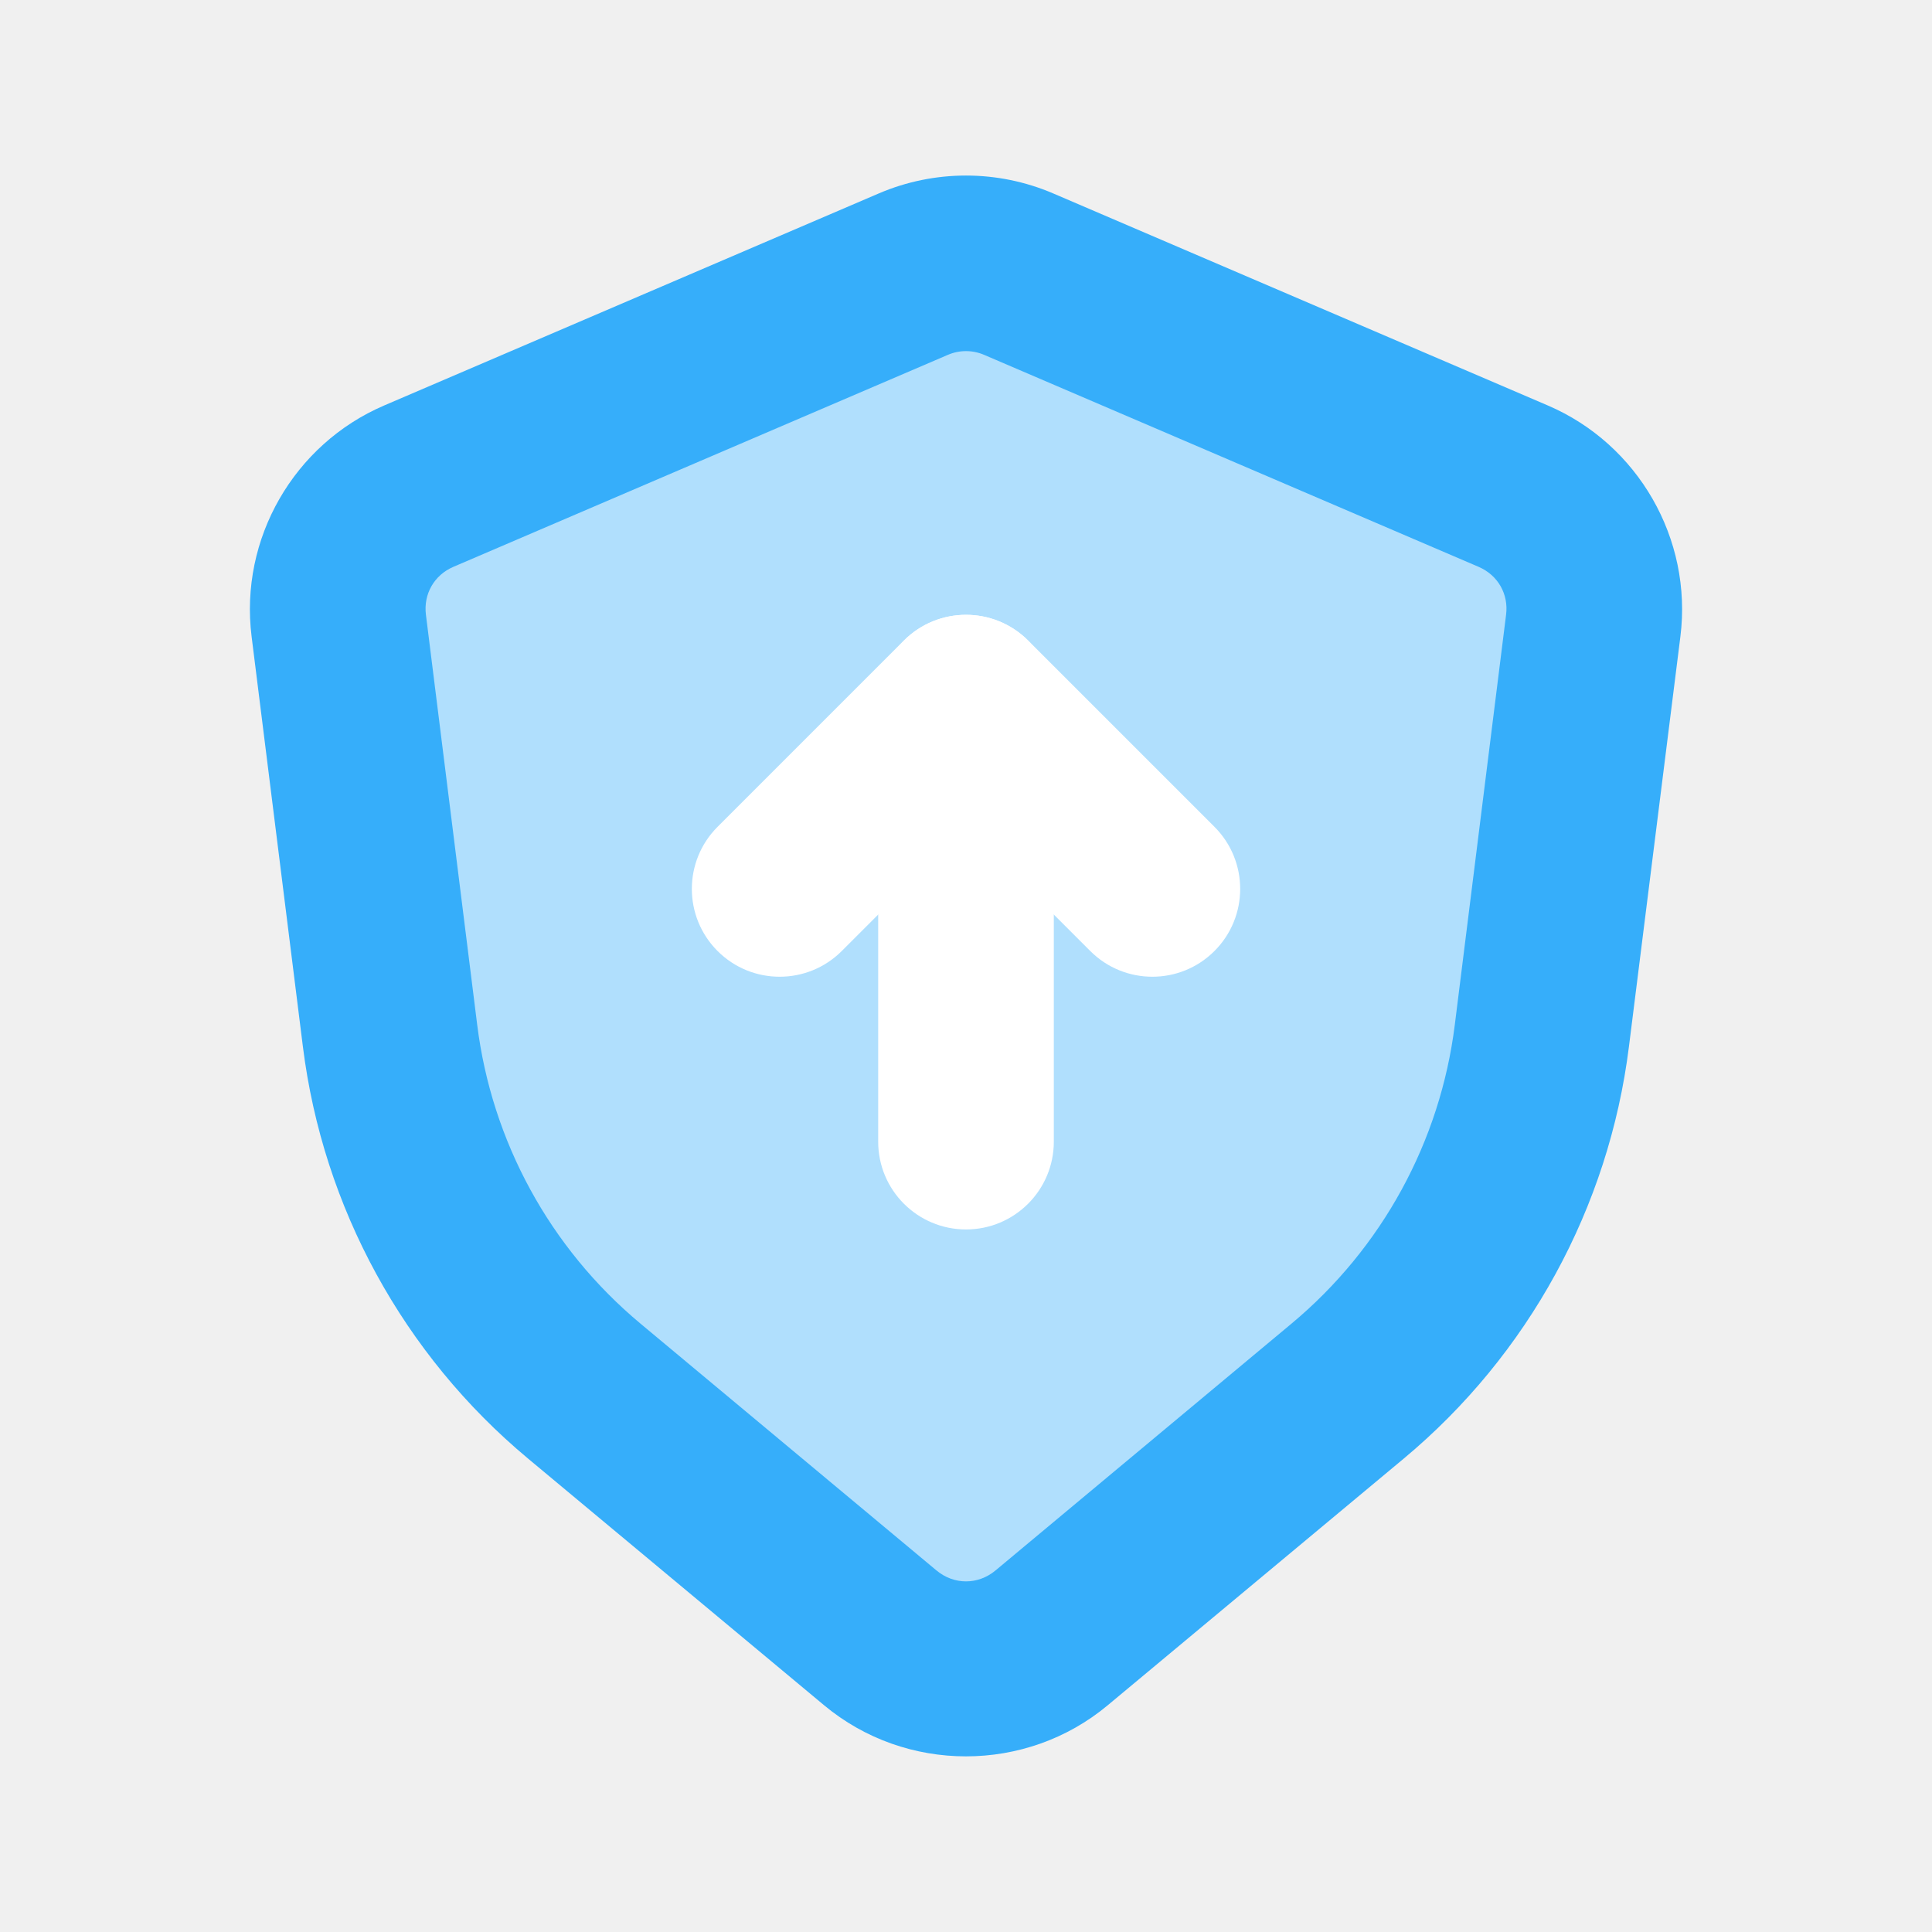
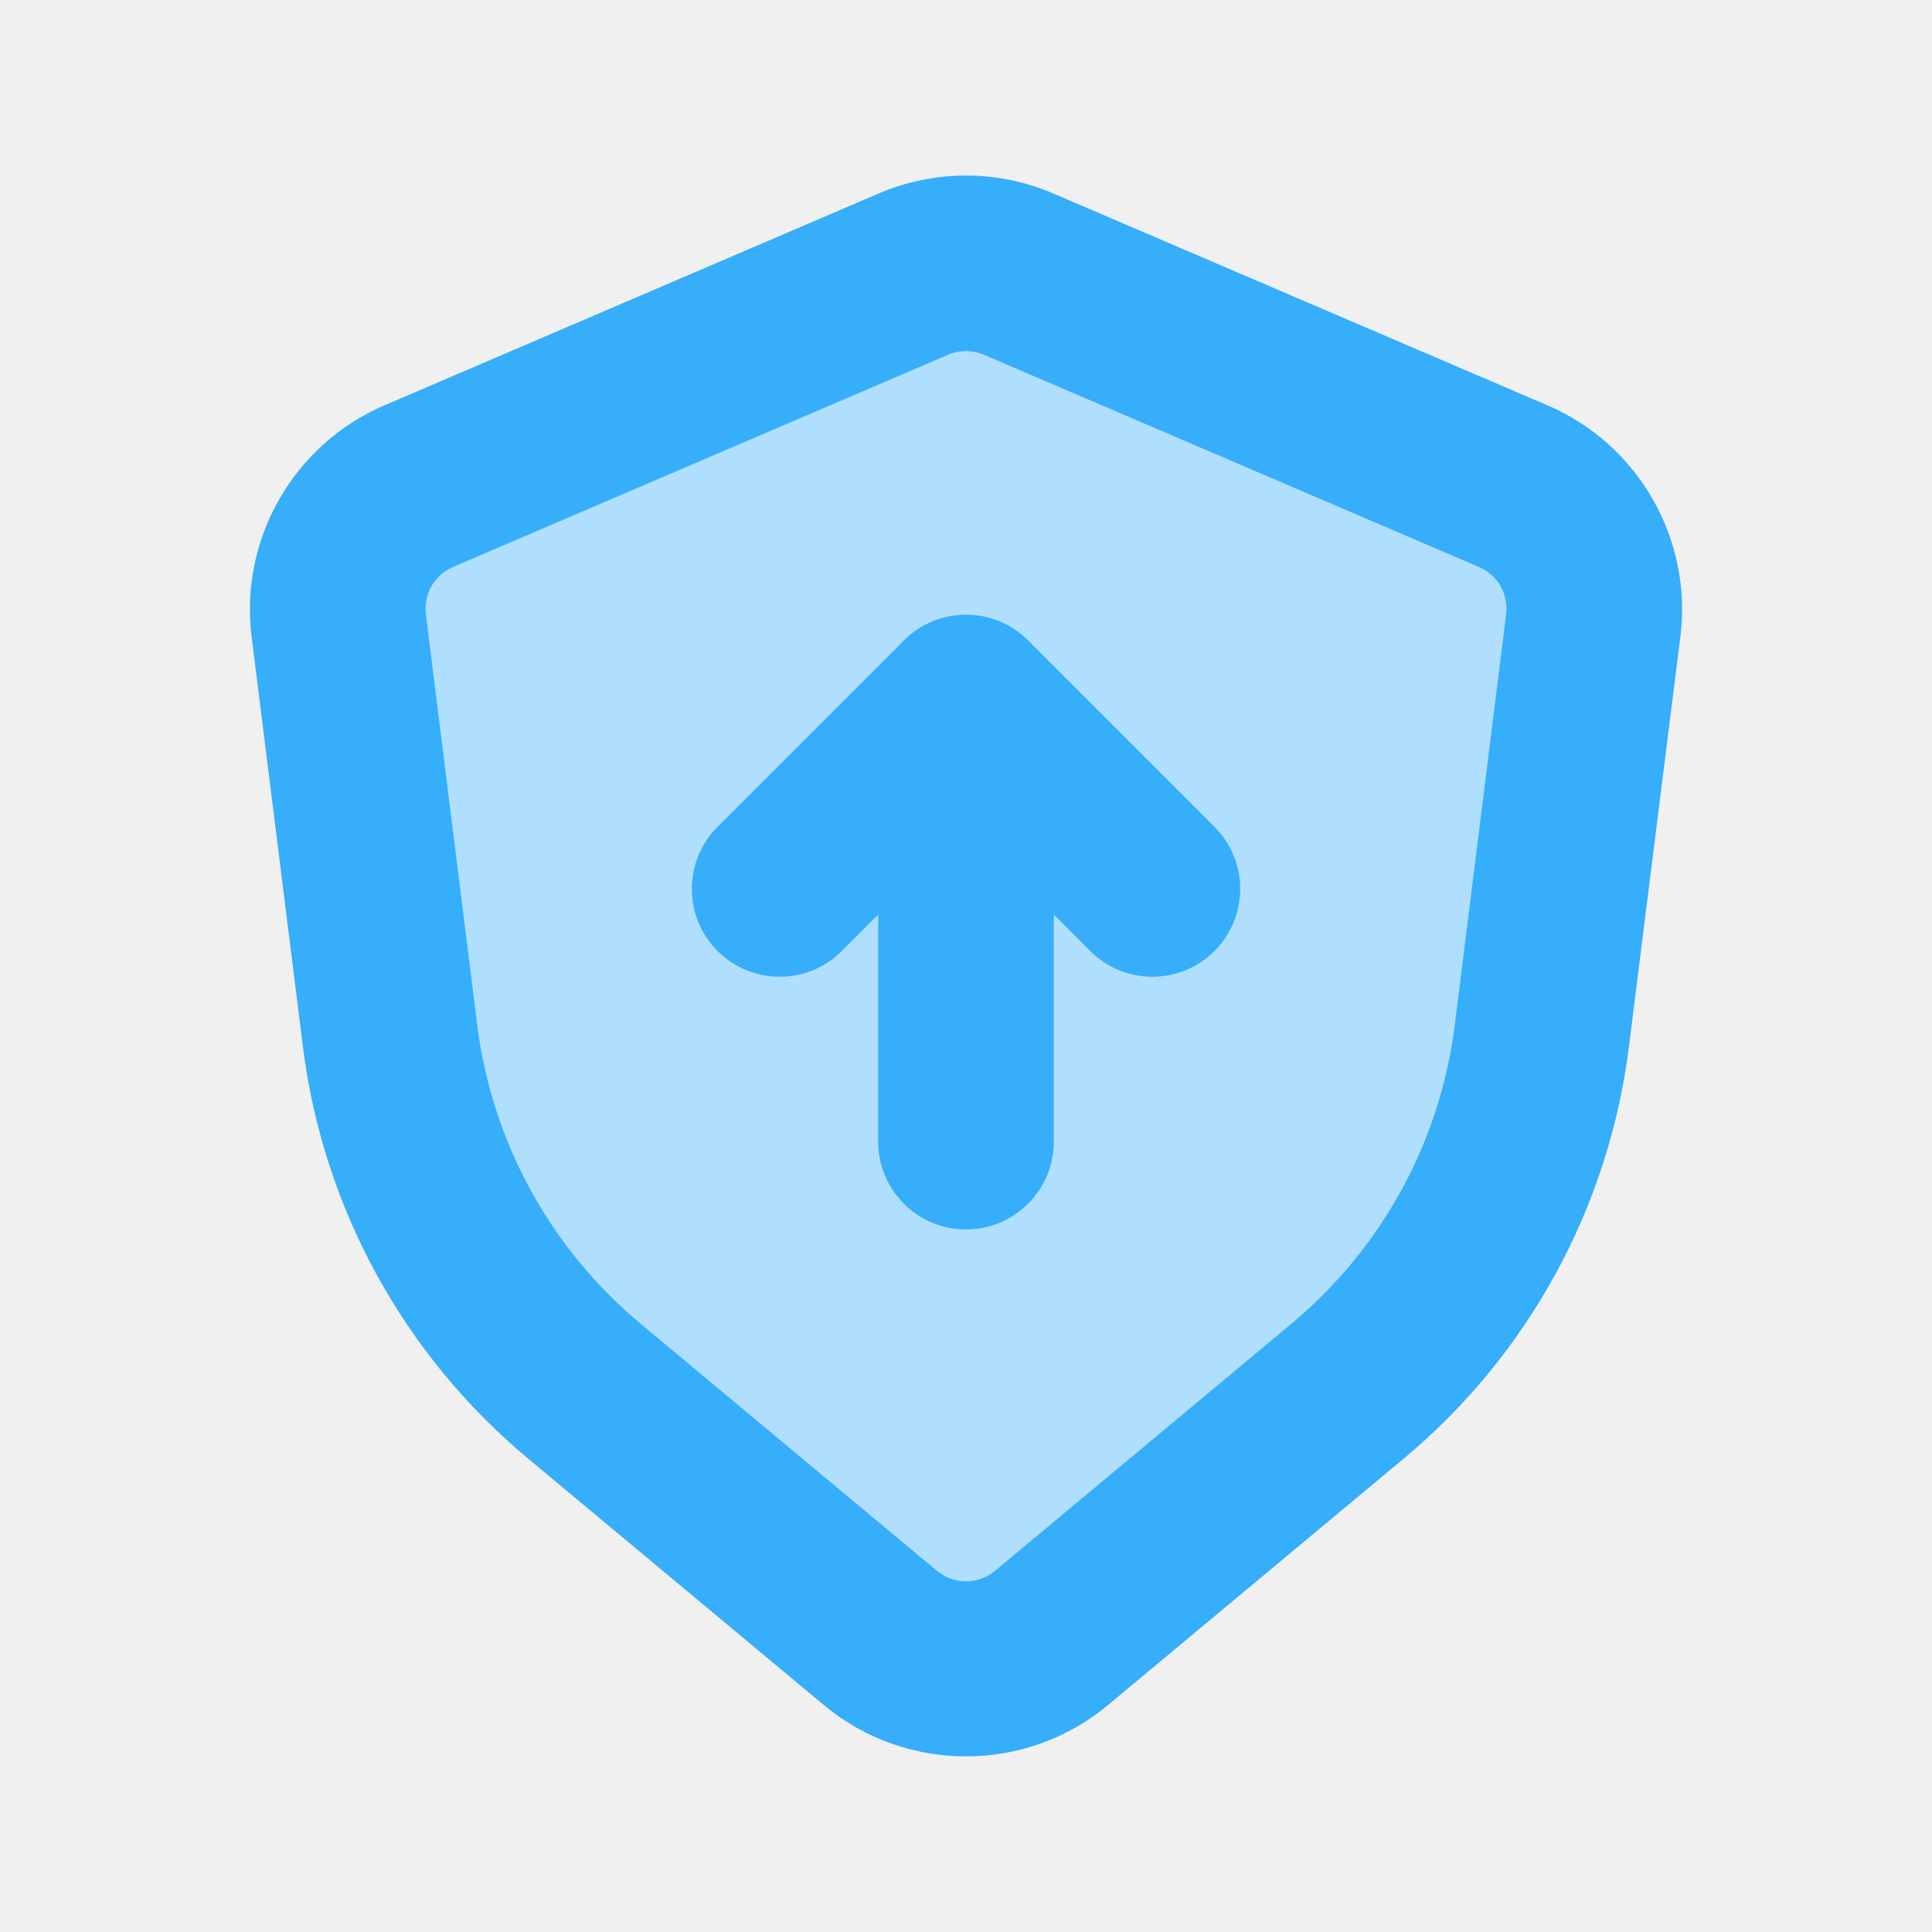
<svg xmlns="http://www.w3.org/2000/svg" width="22" height="22" version="1.1" id="svg21">
  <defs id="defs3">
    <style id="current-color-scheme" type="text/css">.ColorScheme-Text{color:#dfdfdf;}.ColorScheme-Highlight{color:#5294e2;}</style>
  </defs>
  <defs id="defs7">
    <style type="text/css" id="style5" />
  </defs>
  <g id="22-22-pamac-tray-no-update">
    <rect width="22" height="22" opacity="0" id="rect9" x="0" y="0" />
    <g id="g8446" transform="translate(22)">
      <path style="color:#000000;fill:#b0dffd;stroke-width:2;stroke-linecap:round;-inkscape-stroke:none" d="M -4.769,5.536 -10.4,3.123 c -0.383,-0.164 -0.817,-0.164 -1.2,0 l -5.631,2.413 c -0.624,0.267 -0.996,0.915 -0.911,1.589 l 0.584,4.669 c 0.198,1.581 0.988,3.028 2.212,4.048 l 3.371,2.809 c 0.565,0.471 1.385,0.471 1.95,0 l 3.371,-2.809 c 1.224,-1.02 2.015,-2.467 2.212,-4.048 l 0.584,-4.669 c 0.084,-0.674 -0.288,-1.322 -0.911,-1.589 z" id="path860" />
      <path style="color:#000000;fill:#36aefa;stroke-linecap:round;-inkscape-stroke:none" d="M -11.994,2.203 -17.625,4.617 c -1.029,0.441 -1.649,1.519 -1.51,2.631 l 0.584,4.67 c 0.229,1.832 1.146,3.509 2.564,4.691 l 3.371,2.809 c 0.931,0.776 2.3,0.776 3.23,0 l 3.371,-2.809 c 1.418,-1.182 2.335,-2.859 2.564,-4.691 L -2.865,7.248 C -2.726,6.137 -3.346,5.058 -4.375,4.617 L -10.006,2.203 c -0.634,-0.272 -1.354,-0.272 -1.988,0 z m 0.787,1.838 c 0.132,-0.057 0.282,-0.057 0.414,0 l 5.631,2.414 C -4.944,6.549 -4.82,6.764 -4.85,7 l -0.584,4.67 c -0.166,1.33 -0.83,2.544 -1.859,3.402 l -3.371,2.811 c -0.199,0.166 -0.473,0.166 -0.672,0 l -3.371,-2.811 c -1.029,-0.858 -1.693,-2.073 -1.859,-3.402 L -17.15,7 c -0.029,-0.236 0.094,-0.451 0.312,-0.545 z" id="path862" />
      <g id="g8444" transform="translate(18,-4.5)">
-         <rect style="fill:#ffffff;fill-opacity:1;fill-rule:evenodd;stroke:none;stroke-width:2.582;stroke-linecap:round;stroke-linejoin:round;stroke-miterlimit:4;stroke-dasharray:none;stroke-opacity:1;paint-order:stroke fill markers" id="rect8438" width="5" height="2" x="-18.5" y="-30" ry="1" transform="rotate(-90)" />
-         <rect style="fill:#ffffff;fill-opacity:1;fill-rule:evenodd;stroke:none;stroke-width:2.582;stroke-linecap:round;stroke-linejoin:round;stroke-miterlimit:4;stroke-dasharray:none;stroke-opacity:1;paint-order:stroke fill markers" id="rect8440" width="5" height="2" x="-33.346" y="-12.667" ry="1" transform="rotate(-45)" />
-         <rect style="fill:#ffffff;fill-opacity:1;fill-rule:evenodd;stroke:none;stroke-width:2.582;stroke-linecap:round;stroke-linejoin:round;stroke-miterlimit:4;stroke-dasharray:none;stroke-opacity:1;paint-order:stroke fill markers" id="rect8442" width="5" height="2" x="7.666" y="28.345" ry="1" transform="matrix(-0.7071068,-0.7071068,-0.7071068,0.7071068,0,0)" />
+         <rect style="fill:#36aefa;fill-opacity:1;fill-rule:evenodd;stroke:none;stroke-width:2.582;stroke-linecap:round;stroke-linejoin:round;stroke-miterlimit:4;stroke-dasharray:none;stroke-opacity:1;paint-order:stroke fill markers" id="rect8438" width="5" height="2" x="-18.5" y="-30" ry="1" transform="rotate(-90)" />
+         <rect style="fill:#36aefa;fill-opacity:1;fill-rule:evenodd;stroke:none;stroke-width:2.582;stroke-linecap:round;stroke-linejoin:round;stroke-miterlimit:4;stroke-dasharray:none;stroke-opacity:1;paint-order:stroke fill markers" id="rect8440" width="5" height="2" x="-33.346" y="-12.667" ry="1" transform="rotate(-45)" />
+         <rect style="fill:#36aefa;fill-opacity:1;fill-rule:evenodd;stroke:none;stroke-width:2.582;stroke-linecap:round;stroke-linejoin:round;stroke-miterlimit:4;stroke-dasharray:none;stroke-opacity:1;paint-order:stroke fill markers" id="rect8442" width="5" height="2" x="7.666" y="28.345" ry="1" transform="matrix(-0.7071068,-0.7071068,-0.7071068,0.7071068,0,0)" />
      </g>
    </g>
  </g>
  <g id="22-22-pamac-tray-update">
    <rect width="22" height="22" opacity="0" id="rect8518" x="35" y="0" />
    <path id="path10157" style="color:#000000;fill:#b0dffd;stroke-width:2;stroke-linecap:round;-inkscape-stroke:none" d="M 46 3 C 45.796 3 45.592 3.041 45.4 3.123 L 39.77 5.535 C 39.146 5.803 38.773 6.451 38.857 7.125 L 39.441 11.793 C 39.639 13.374 40.43 14.822 41.654 15.842 L 45.025 18.65 C 45.59 19.121 46.41 19.121 46.975 18.65 L 47.047 18.592 A 4 4 0 0 1 47 18 A 4 4 0 0 1 51 14 A 4 4 0 0 1 51.807 14.082 C 52.199 13.381 52.457 12.605 52.559 11.793 L 53.143 7.125 C 53.227 6.451 52.854 5.803 52.23 5.535 L 46.6 3.123 C 46.408 3.041 46.204 3 46 3 z " />
    <path id="path10159" style="color:#000000;fill:#36aefa;stroke-linecap:round;-inkscape-stroke:none" d="M 46 2 C 45.662 2 45.323 2.067 45.006 2.203 L 39.375 4.617 C 38.346 5.058 37.726 6.137 37.865 7.248 L 38.449 11.918 C 38.678 13.75 39.595 15.427 41.014 16.609 L 44.385 19.418 C 45.229 20.121 46.433 20.185 47.344 19.613 A 4 4 0 0 1 47 18 A 4 4 0 0 1 47.078 17.266 L 46.336 17.883 C 46.137 18.049 45.863 18.049 45.664 17.883 L 42.293 15.072 C 41.264 14.214 40.6 13 40.434 11.67 L 39.85 7 C 39.82 6.764 39.944 6.549 40.162 6.455 L 45.793 4.041 C 45.925 3.984 46.075 3.984 46.207 4.041 L 51.838 6.455 C 52.056 6.549 52.18 6.764 52.15 7 L 51.566 11.67 C 51.46 12.524 51.144 13.328 50.662 14.023 A 4 4 0 0 1 51 14 A 4 4 0 0 1 52.764 14.412 C 53.17 13.641 53.441 12.798 53.551 11.918 L 54.135 7.248 C 54.274 6.137 53.654 5.058 52.625 4.617 L 46.994 2.203 C 46.677 2.067 46.338 2 46 2 z " />
-     <rect style="fill:#ffffff;fill-opacity:1;fill-rule:evenodd;stroke:none;stroke-width:2.582;stroke-linecap:round;stroke-linejoin:round;stroke-miterlimit:4;stroke-dasharray:none;stroke-opacity:1;paint-order:stroke fill markers" id="rect8522" width="5" height="2" x="-14" y="45" ry="1" transform="rotate(-90)" />
-     <rect style="fill:#ffffff;fill-opacity:1;fill-rule:evenodd;stroke:none;stroke-width:2.582;stroke-linecap:round;stroke-linejoin:round;stroke-miterlimit:4;stroke-dasharray:none;stroke-opacity:1;paint-order:stroke fill markers" id="rect8524" width="5" height="2" x="22.869" y="37.184" ry="1" transform="rotate(-45)" />
-     <rect style="fill:#ffffff;fill-opacity:1;fill-rule:evenodd;stroke:none;stroke-width:2.582;stroke-linecap:round;stroke-linejoin:round;stroke-miterlimit:4;stroke-dasharray:none;stroke-opacity:1;paint-order:stroke fill markers" id="rect8526" width="5" height="2" x="-42.185" y="-27.87" ry="1" transform="matrix(-0.7071068,-0.7071068,-0.7071068,0.7071068,0,0)" />
-     <circle style="fill:#ffffff;fill-opacity:1;fill-rule:evenodd;stroke-width:3;stroke-linecap:round;stroke-linejoin:round;paint-order:stroke fill markers" id="circle8550" cx="51" cy="18" r="2" />
+     <rect style="fill:#36aefa;fill-opacity:1;fill-rule:evenodd;stroke:none;stroke-width:2.582;stroke-linecap:round;stroke-linejoin:round;stroke-miterlimit:4;stroke-dasharray:none;stroke-opacity:1;paint-order:stroke fill markers" id="rect8522" width="5" height="2" x="-14" y="45" ry="1" transform="rotate(-90)" />
+     <rect style="fill:#36aefa;fill-opacity:1;fill-rule:evenodd;stroke:none;stroke-width:2.582;stroke-linecap:round;stroke-linejoin:round;stroke-miterlimit:4;stroke-dasharray:none;stroke-opacity:1;paint-order:stroke fill markers" id="rect8524" width="5" height="2" x="22.869" y="37.184" ry="1" transform="rotate(-45)" />
+     <rect style="fill:#36aefa;fill-opacity:1;fill-rule:evenodd;stroke:none;stroke-width:2.582;stroke-linecap:round;stroke-linejoin:round;stroke-miterlimit:4;stroke-dasharray:none;stroke-opacity:1;paint-order:stroke fill markers" id="rect8526" width="5" height="2" x="-42.185" y="-27.87" ry="1" transform="matrix(-0.7071068,-0.7071068,-0.7071068,0.7071068,0,0)" />
+     <circle style="fill:#36aefa;fill-opacity:1;fill-rule:evenodd;stroke-width:3;stroke-linecap:round;stroke-linejoin:round;paint-order:stroke fill markers" id="circle8550" cx="51" cy="18" r="2" />
  </g>
  <g id="pamac-tray-no-update">
    <rect style="fill:none;fill-opacity:1;stroke:none;stroke-width:2.118;stroke-linecap:round;stroke-linejoin:round;stroke-miterlimit:4;stroke-dasharray:none;stroke-opacity:1;paint-order:stroke fill markers;stop-color:#000000" id="rect1079" width="32" height="32" x="-5" y="30.051" rx="0" ry="0" />
    <g id="g11499" transform="translate(29)">
-       <path style="color:#000000;fill:#b0dffd;stroke-width:2.5;stroke-linecap:round;-inkscape-stroke:none" d="m -7.292,36.609 -9.677,-4.147 c -0.659,-0.282 -1.404,-0.282 -2.063,0 l -9.677,4.147 c -1.072,0.46 -1.711,1.573 -1.566,2.731 l 1.003,8.024 c 0.34,2.717 1.699,5.204 3.802,6.957 l 5.794,4.828 c 0.971,0.809 2.381,0.809 3.352,0 l 5.794,-4.828 c 2.103,-1.753 3.463,-4.24 3.802,-6.957 l 1.003,-8.024 c 0.145,-1.158 -0.494,-2.271 -1.566,-2.731 z" id="path868" />
-       <path style="color:#000000;fill:#36aefa;stroke-width:1.25;stroke-linecap:round;-inkscape-stroke:none" d="m -18,31 c -0.519,0 -1.037,0.104 -1.523,0.312 l -9.678,4.148 c -1.579,0.677 -2.528,2.331 -2.314,4.036 l 1.003,8.022 c 0.379,3.031 1.896,5.805 4.243,7.761 l 5.793,4.829 c 1.428,1.19 3.523,1.19 4.951,0 l 5.793,-4.829 c 2.347,-1.956 3.864,-4.73 4.243,-7.761 l 1.003,-8.022 c 0.213,-1.705 -0.735,-3.359 -2.314,-4.036 L -16.477,31.312 C -16.963,31.104 -17.481,31 -18,31 Z m -0.54,2.61 c 0.345,-0.148 0.735,-0.148 1.079,0 l 9.675,4.148 c 0.565,0.242 0.897,0.818 0.82,1.428 l -1.003,8.022 c -0.3,2.403 -1.501,4.602 -3.362,6.152 l -5.793,4.827 c -0.514,0.428 -1.239,0.428 -1.753,0 l -5.793,-4.827 c -1.86,-1.55 -3.061,-3.749 -3.362,-6.152 l -1.003,-8.022 c -0.076,-0.61 0.255,-1.186 0.82,-1.428 z" id="path870" />
+       <path style="color:#000000;fill:#b0dffd;stroke-width:2.334;stroke-linecap:round;-inkscape-stroke:none" d="m -8.006,37.235 -9.032,-3.871 c -0.615,-0.263 -1.31,-0.263 -1.925,0 l -9.032,3.871 c -1.001,0.429 -1.597,1.468 -1.462,2.549 l 0.936,7.489 c 0.317,2.536 1.585,4.857 3.549,6.493 l 5.407,4.506 c 0.906,0.755 2.222,0.755 3.128,0 l 5.407,-4.506 c 1.963,-1.636 3.232,-3.957 3.549,-6.493 l 0.936,-7.489 c 0.135,-1.08 -0.461,-2.12 -1.462,-2.549 z" id="path868" />
+       <path style="color:#000000;fill:#36aefa;stroke-width:1.167;stroke-linecap:round;-inkscape-stroke:none" d="m -18,32 c -0.484,0 -0.968,0.097 -1.422,0.292 l -9.032,3.871 c -1.474,0.632 -2.359,2.175 -2.16,3.767 l 0.937,7.488 c 0.354,2.829 1.77,5.418 3.96,7.244 l 5.407,4.507 c 1.333,1.111 3.288,1.111 4.621,0 l 5.407,-4.507 c 2.19,-1.825 3.607,-4.415 3.96,-7.244 l 0.937,-7.488 c 0.199,-1.591 -0.686,-3.135 -2.16,-3.767 l -9.032,-3.871 C -17.032,32.097 -17.516,32 -18,32 Z m -0.504,2.436 c 0.322,-0.138 0.686,-0.138 1.007,0 l 9.03,3.871 c 0.528,0.226 0.837,0.763 0.766,1.333 l -0.937,7.488 c -0.28,2.243 -1.401,4.295 -3.138,5.742 l -5.407,4.505 c -0.479,0.399 -1.157,0.399 -1.636,0 l -5.407,-4.505 c -1.736,-1.447 -2.857,-3.499 -3.138,-5.742 l -0.937,-7.488 c -0.071,-0.57 0.238,-1.107 0.766,-1.333 z" id="path870" />
      <g id="g11492" transform="translate(19,-1.999999)">
-         <rect style="fill:#ffffff;fill-opacity:1;fill-rule:evenodd;stroke:none;stroke-width:3.83;stroke-linecap:round;stroke-linejoin:round;stroke-miterlimit:4;stroke-dasharray:none;stroke-opacity:1;paint-order:stroke fill markers" id="rect6778" width="11" height="2" x="-53" y="-38" ry="1" transform="rotate(-90)" />
-         <rect style="fill:#ffffff;fill-opacity:1;fill-rule:evenodd;stroke:none;stroke-width:3.266;stroke-linecap:round;stroke-linejoin:round;stroke-miterlimit:4;stroke-dasharray:none;stroke-opacity:1;paint-order:stroke fill markers" id="rect11386" width="8" height="2" x="-63.57" y="3.243" ry="1" transform="rotate(-45)" />
-         <rect style="fill:#ffffff;fill-opacity:1;fill-rule:evenodd;stroke:none;stroke-width:3.266;stroke-linecap:round;stroke-linejoin:round;stroke-miterlimit:4;stroke-dasharray:none;stroke-opacity:1;paint-order:stroke fill markers" id="rect11487" width="8" height="2" x="-11.244" y="55.569" ry="1" transform="matrix(-0.7071068,-0.7071068,-0.7071068,0.7071068,0,0)" />
+         <rect style="fill:#36aefa;fill-opacity:1;fill-rule:evenodd;stroke:none;stroke-width:3.83;stroke-linecap:round;stroke-linejoin:round;stroke-miterlimit:4;stroke-dasharray:none;stroke-opacity:1;paint-order:stroke fill markers" id="rect6778" width="11" height="2" x="-53" y="-38" ry="1" transform="rotate(-90)" />
+         <rect style="fill:#36aefa;fill-opacity:1;fill-rule:evenodd;stroke:none;stroke-width:3.266;stroke-linecap:round;stroke-linejoin:round;stroke-miterlimit:4;stroke-dasharray:none;stroke-opacity:1;paint-order:stroke fill markers" id="rect11386" width="8" height="2" x="-63.57" y="3.243" ry="1" transform="rotate(-45)" />
+         <rect style="fill:#36aefa;fill-opacity:1;fill-rule:evenodd;stroke:none;stroke-width:3.266;stroke-linecap:round;stroke-linejoin:round;stroke-miterlimit:4;stroke-dasharray:none;stroke-opacity:1;paint-order:stroke fill markers" id="rect11487" width="8" height="2" x="-11.244" y="55.569" ry="1" transform="matrix(-0.7071068,-0.7071068,-0.7071068,0.7071068,0,0)" />
      </g>
    </g>
  </g>
  <rect style="fill:none;fill-opacity:1;stroke:none;stroke-width:2.118;stroke-linecap:round;stroke-linejoin:round;stroke-miterlimit:4;stroke-dasharray:none;stroke-opacity:1;paint-order:stroke fill markers;stop-color:#000000" id="rect11598" width="32" height="32" x="65" y="30.051" rx="0" ry="0" />
  <g id="pamac-tray-update">
    <rect style="fill:none;fill-opacity:1;stroke:none;stroke-width:2.118;stroke-linecap:round;stroke-linejoin:round;stroke-miterlimit:4;stroke-dasharray:none;stroke-opacity:1;paint-order:stroke fill markers;stop-color:#000000" id="rect3729" width="32" height="32" x="35" y="30.051" rx="0" ry="0" />
    <g id="g12953" transform="translate(-30.00001)">
-       <path id="path11769" style="color:#000000;fill:#b0dffd;stroke-width:2.501;stroke-linecap:round;-inkscape-stroke:none" d="m 81,32.25 c -0.351,0 -0.701,0.071 -1.03,0.212 l -9.678,4.146 c -1.072,0.46 -1.712,1.574 -1.567,2.732 l 1.003,8.025 c 0.34,2.717 1.698,5.203 3.801,6.956 l 5.796,4.829 c 0.971,0.809 2.379,0.809 3.35,0 l 0.056,-0.046 a 6.875,6.875 0 0 1 -0.481,-2.478 6.875,6.875 0 0 1 6.875,-6.875 6.875,6.875 0 0 1 2.395,0.432 c 0.373,-0.894 0.63,-1.84 0.752,-2.817 l 1.003,-8.025 c 0.145,-1.158 -0.495,-2.272 -1.567,-2.732 L 82.03,32.462 C 81.701,32.321 81.351,32.25 81,32.25 Z" />
-       <path id="path11746" style="color:#000000;fill:#36aefa;stroke-width:1.25;stroke-linecap:round;-inkscape-stroke:none" d="m 81,31 c -0.519,0 -1.037,0.104 -1.523,0.312 l -9.678,4.148 c -1.579,0.677 -2.528,2.331 -2.314,4.036 l 1.003,8.022 c 0.379,3.031 1.896,5.806 4.243,7.761 l 5.793,4.829 c 1.368,1.14 3.346,1.186 4.766,0.142 a 6.875,6.875 0 0 1 -0.93,-2.466 l -0.483,0.403 c -0.514,0.428 -1.239,0.428 -1.753,0 l -5.793,-4.827 c -1.86,-1.55 -3.061,-3.749 -3.362,-6.152 l -1.003,-8.022 c -0.076,-0.61 0.255,-1.186 0.82,-1.428 l 9.675,-4.148 c 0.345,-0.148 0.735,-0.148 1.079,0 l 9.675,4.148 c 0.565,0.242 0.897,0.818 0.82,1.428 l -1.003,8.022 c -0.115,0.92 -0.364,1.809 -0.73,2.644 a 6.875,6.875 0 0 1 2.346,0.869 c 0.43,-1.015 0.725,-2.091 0.864,-3.203 l 1.003,-8.022 c 0.213,-1.705 -0.735,-3.359 -2.314,-4.036 L 82.523,31.312 C 82.037,31.104 81.519,31 81,31 Z" />
-       <rect style="fill:#ffffff;fill-rule:evenodd;stroke-width:3.83;stroke-linecap:round;stroke-linejoin:round;paint-order:stroke fill markers" id="rect11602" width="11" height="2" x="-51" y="80" ry="1" transform="rotate(-90)" />
-       <rect style="fill:#ffffff;fill-rule:evenodd;stroke-width:3.266;stroke-linecap:round;stroke-linejoin:round;paint-order:stroke fill markers" id="rect11604" width="8" height="2" x="21.283" y="85.267" ry="1" transform="rotate(-45)" />
-       <rect style="fill:#ffffff;fill-rule:evenodd;stroke-width:3.266;stroke-linecap:round;stroke-linejoin:round;paint-order:stroke fill markers" id="rect11606" width="8" height="2" x="-93.268" y="-29.284" ry="1" transform="matrix(-0.7071068,-0.7071068,-0.7071068,0.7071068,0,0)" />
-       <circle style="fill:#ffffff;fill-opacity:1;fill-rule:evenodd;stroke:none;stroke-width:6;stroke-linecap:round;stroke-linejoin:round;paint-order:stroke fill markers" id="circle11623" cx="90" cy="57" r="5" />
+       <path id="path11769" style="color:#000000;fill:#b0dffd;stroke-width:2.334;stroke-linecap:round;-inkscape-stroke:none" d="m 81,33.167 c -0.328,0 -0.654,0.067 -0.962,0.198 l -9.033,3.869 c -1.001,0.429 -1.598,1.469 -1.463,2.55 l 0.937,7.49 c 0.317,2.536 1.585,4.856 3.548,6.492 l 5.409,4.507 c 0.906,0.755 2.22,0.755 3.126,0 l 0.052,-0.043 a 6.417,6.417 0 0 1 -0.449,-2.313 6.417,6.417 0 0 1 6.417,-6.417 6.417,6.417 0 0 1 2.235,0.403 c 0.348,-0.835 0.588,-1.717 0.702,-2.63 l 0.937,-7.49 c 0.135,-1.08 -0.462,-2.121 -1.463,-2.55 L 81.962,33.365 C 81.654,33.233 81.328,33.167 81,33.167 Z" />
+       <path id="path11746" style="color:#000000;fill:#36aefa;stroke-width:1.167;stroke-linecap:round;-inkscape-stroke:none" d="m 81,32 c -0.484,0 -0.968,0.097 -1.422,0.292 l -9.033,3.871 c -1.474,0.632 -2.359,2.175 -2.16,3.767 l 0.937,7.488 c 0.354,2.829 1.77,5.418 3.96,7.244 l 5.407,4.507 c 1.277,1.064 3.123,1.107 4.448,0.132 a 6.417,6.417 0 0 1 -0.868,-2.301 l -0.451,0.376 c -0.479,0.399 -1.157,0.399 -1.636,0 l -5.407,-4.505 c -1.736,-1.447 -2.857,-3.499 -3.138,-5.742 l -0.937,-7.488 c -0.071,-0.57 0.238,-1.107 0.766,-1.333 l 9.03,-3.871 c 0.322,-0.138 0.686,-0.138 1.007,0 l 9.03,3.871 c 0.528,0.226 0.837,0.763 0.766,1.333 l -0.937,7.488 c -0.107,0.859 -0.34,1.688 -0.681,2.468 a 6.417,6.417 0 0 1 2.19,0.811 c 0.402,-0.947 0.677,-1.952 0.807,-2.99 l 0.937,-7.488 C 93.814,38.338 92.928,36.795 91.454,36.163 L 82.422,32.292 C 81.968,32.097 81.484,32 81,32 Z" />
+       <rect style="fill:#36aefa;fill-rule:evenodd;stroke-width:3.83;stroke-linecap:round;stroke-linejoin:round;paint-order:stroke fill markers;fill-opacity:1" id="rect11602" width="11" height="2" x="-51" y="80" ry="1" transform="rotate(-90)" />
+       <rect style="fill:#36aefa;fill-rule:evenodd;stroke-width:3.266;stroke-linecap:round;stroke-linejoin:round;paint-order:stroke fill markers;fill-opacity:1" id="rect11604" width="8" height="2" x="21.283" y="85.267" ry="1" transform="rotate(-45)" />
+       <rect style="fill:#36aefa;fill-rule:evenodd;stroke-width:3.266;stroke-linecap:round;stroke-linejoin:round;paint-order:stroke fill markers;fill-opacity:1" id="rect11606" width="8" height="2" x="-93.268" y="-29.284" ry="1" transform="matrix(-0.7071068,-0.7071068,-0.7071068,0.7071068,0,0)" />
+       <circle style="fill:#36aefa;fill-opacity:1;fill-rule:evenodd;stroke:none;stroke-width:4.8;stroke-linecap:round;stroke-linejoin:round;paint-order:stroke fill markers" id="circle11623" cx="89" cy="56" r="4" />
    </g>
  </g>
</svg>
